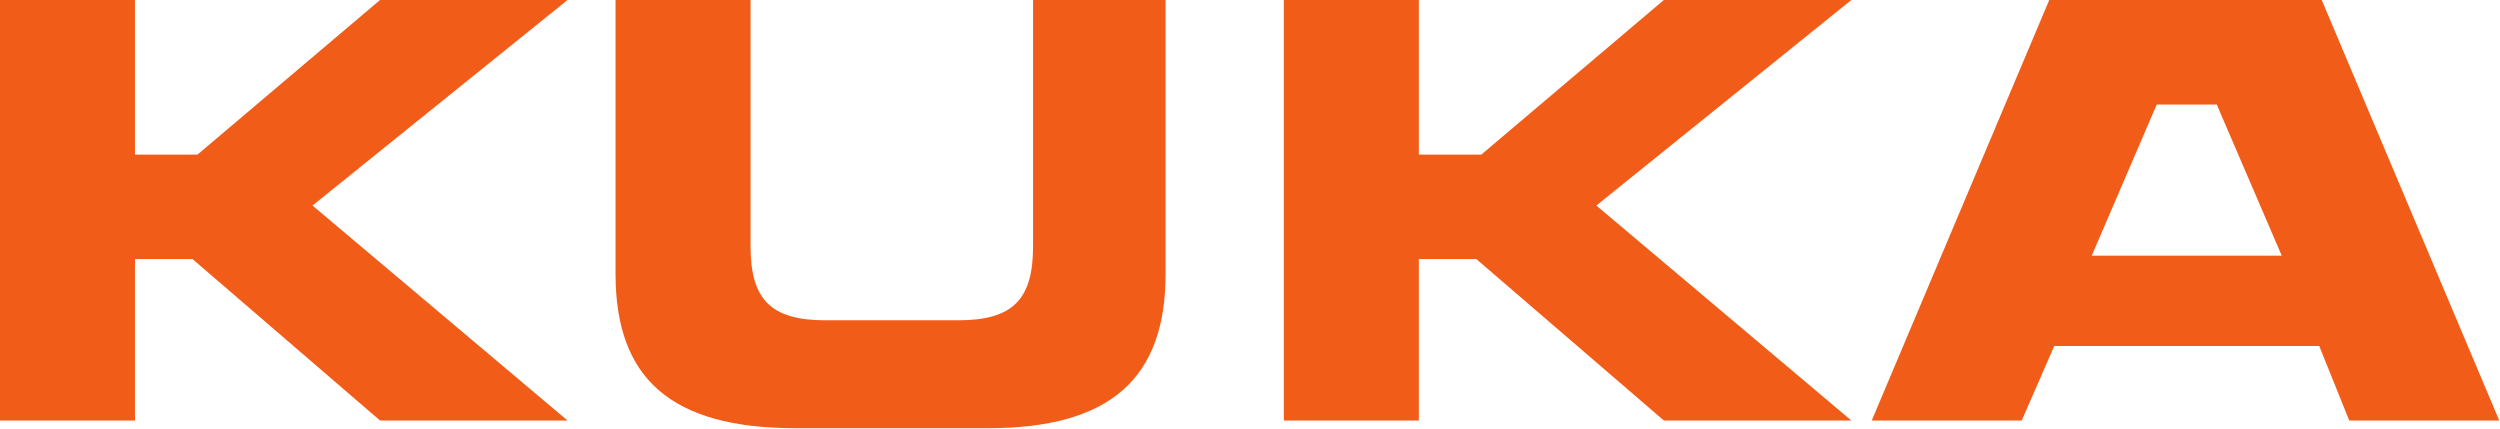
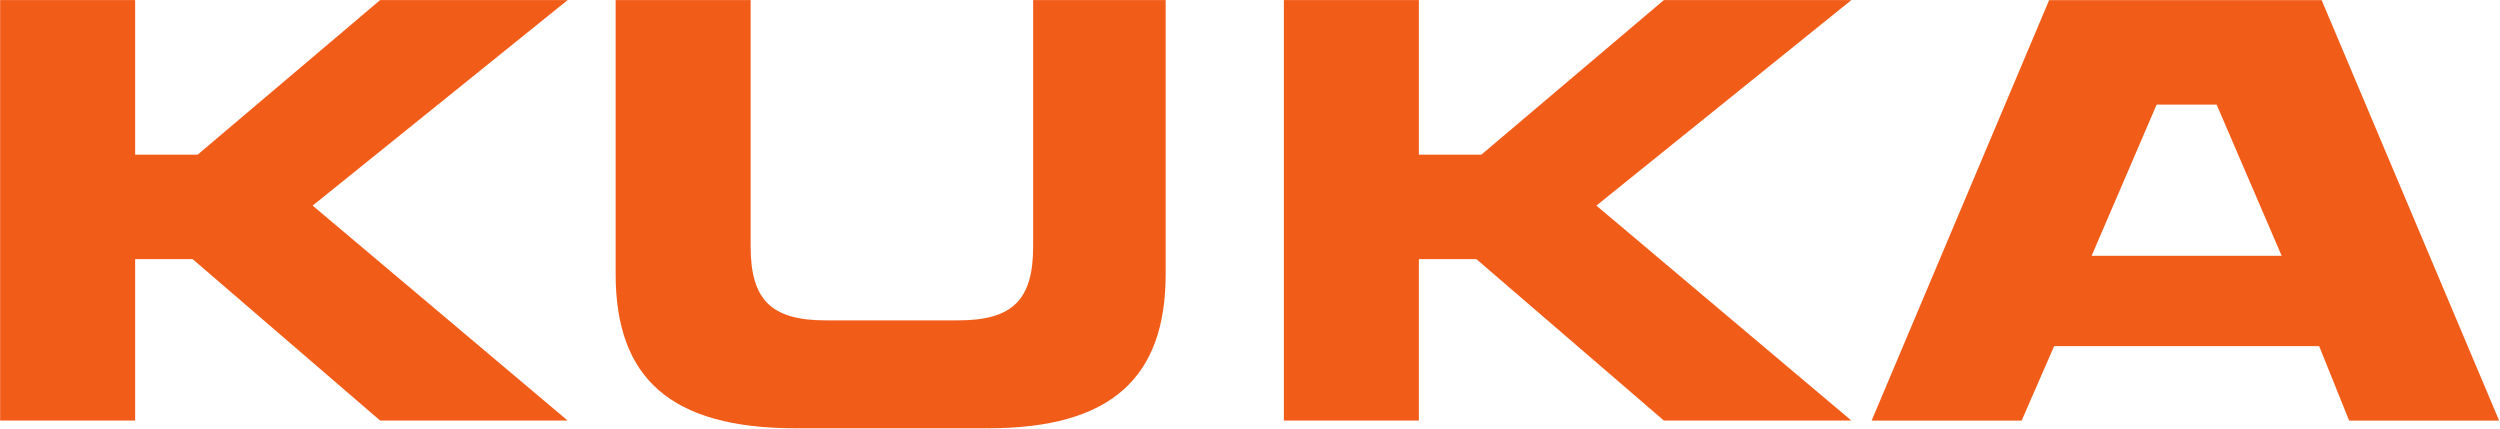
- <svg xmlns="http://www.w3.org/2000/svg" version="1.0" width="708.661" height="121.381" id="svg6053">
-   <defs id="defs6055">
-     <clipPath id="clp9">
-       <path d="M 0,842 L 594.96,842 L 594.96,0.015 L 0,0.015 L 0,842 z " id="path5367" />
+ <svg xmlns="http://www.w3.org/2000/svg" viewBox="0 0 708.66 121.38">
+   <defs>
+     <clipPath id="f">
+       <path d="M 0,842 L 594.96,842 L 594.96,0.015 L 0,0.015 L 0,842 z" />
    </clipPath>
-     <clipPath id="clp8">
-       <path d="M 0.362,842.44 L 595.64,842.44 L 595.64,0.555 L 0.362,0.555 L 0.362,842.44 z " id="path5362" />
+     <clipPath id="e">
+       <path d="M 0.362,842.44 L 595.64,842.44 L 595.64,0.555 L 0.362,0.555 L 0.362,842.44 z" />
    </clipPath>
-     <clipPath id="clp7">
-       <path d="M 52.685,802.76 L 222.76,802.76 L 222.76,763.08 L 52.685,763.08 L 52.685,802.76 z " id="path5357" />
+     <clipPath id="d">
+       <path d="M 52.685,802.76 L 222.76,802.76 L 222.76,763.08 L 52.685,763.08 L 52.685,802.76 z" />
    </clipPath>
-     <clipPath id="clp6">
-       <path d="M 0,842 L 594.96,842 L 594.96,0.015 L 0,0.015 L 0,842 z " id="path5351" />
+     <clipPath id="c">
+       <path d="M 0,842 L 594.96,842 L 594.96,0.015 L 0,0.015 L 0,842 z" />
    </clipPath>
-     <clipPath id="clp5">
-       <path d="M 0.362,842.44 L 595.64,842.44 L 595.64,0.555 L 0.362,0.555 L 0.362,842.44 z " id="path5346" />
+     <clipPath id="b">
+       <path d="M 0.362,842.44 L 595.64,842.44 L 595.64,0.555 L 0.362,0.555 L 0.362,842.44 z" />
    </clipPath>
-     <clipPath id="clp4">
-       <path d="M 52.685,802.76 L 222.76,802.76 L 222.76,763.08 L 52.685,763.08 L 52.685,802.76 z " id="path5341" />
+     <clipPath id="a">
+       <path d="M 52.685,802.76 L 222.76,802.76 L 222.76,763.08 L 52.685,763.08 L 52.685,802.76 z" />
    </clipPath>
  </defs>
-   <g transform="translate(-543.1177,2.132593)" id="layer1">
-     <g transform="matrix(7.785473,0,0,-7.785473,-5.952725,6190.141)" id="q4">
-       <clipPath id="clipPath6074">
-         <path d="M 52.685,802.76 L 222.76,802.76 L 222.76,763.08 L 52.685,763.08 L 52.685,802.76 z " id="path6076" />
-       </clipPath>
-       <g clip-path="url(#clp4)" id="g5343">
-         <clipPath id="clipPath6079">
-           <path d="M 0.362,842.44 L 595.64,842.44 L 595.64,0.555 L 0.362,0.555 L 0.362,842.44 z " id="path6081" />
-         </clipPath>
-         <g clip-path="url(#clp5)" id="g5348">
-           <clipPath id="clipPath6084">
-             <path d="M 0,842 L 594.96,842 L 594.96,0.015 L 0,0.015 L 0,842 z " id="path6086" />
-           </clipPath>
-           <g clip-path="url(#clp6)" id="g5353">
-             <g style="fill:none;stroke:none" id="q5">
-               <clipPath id="clipPath6090">
-                 <path d="M 52.685,802.76 L 222.76,802.76 L 222.76,763.08 L 52.685,763.08 L 52.685,802.76 z " id="path6092" />
-               </clipPath>
-               <g clip-path="url(#clp7)" id="g5359">
-                 <clipPath id="clipPath6095">
-                   <path d="M 0.362,842.44 L 595.64,842.44 L 595.64,0.555 L 0.362,0.555 L 0.362,842.44 z " id="path6097" />
-                 </clipPath>
-                 <g clip-path="url(#clp8)" id="g5364">
-                   <clipPath id="clipPath6100">
-                     <path d="M 0,842 L 594.96,842 L 594.96,0.015 L 0,0.015 L 0,842 z " id="path6102" />
-                   </clipPath>
-                   <g clip-path="url(#clp9)" id="g5369">
-                     <g style="fill:none;stroke:none" id="q6">
-                       <g transform="matrix(91.0272,0,0,15.5908,70.525,779.772)" id="xfrm7">
-                         <g id="q8">
-                           <g transform="translate(0,0.99999)" id="xfrm9">
-                             <path d="M 0,0 L 0.054,0 L 0.054,-0.361 L 0.079,-0.361 L 0.152,0 L 0.227,0 L 0.125,-0.48 L 0.227,-0.982 L 0.152,-0.982 L 0.077,-0.605 L 0.054,-0.605 L 0.054,-0.982 L 0,-0.982 L 0,0" style="fill:#f25c19;fill-rule:nonzero;stroke:none" id="path5375" />
-                           </g>
-                         </g>
-                         <g id="q10">
-                           <g transform="translate(0.51351,0.99999)" id="xfrm11">
-                             <path d="M 0,0 L 0.054,0 L 0.054,-0.361 L 0.079,-0.361 L 0.152,0 L 0.227,0 L 0.125,-0.48 L 0.227,-0.982 L 0.152,-0.982 L 0.077,-0.605 L 0.054,-0.605 L 0.054,-0.982 L 0,-0.982 L 0,0" style="fill:#f25c19;fill-rule:nonzero;stroke:none" id="path5379" />
-                           </g>
-                         </g>
-                         <g id="q12">
-                           <g transform="translate(0.24621,0.99999)" id="xfrm13">
-                             <path d="M 0,0 L 0.054,0 L 0.054,-0.575 C 0.054,-0.699 0.062,-0.748 0.084,-0.748 L 0.137,-0.748 C 0.159,-0.748 0.167,-0.699 0.167,-0.575 L 0.167,0 L 0.22,0 L 0.22,-0.64 C 0.22,-0.883 0.198,-1 0.149,-1 L 0.072,-1 C 0.022,-1 0,-0.883 0,-0.64 L 0,0" style="fill:#f25c19;fill-rule:nonzero;stroke:none" id="path5383" />
-                           </g>
-                         </g>
-                         <g id="q14">
-                           <g transform="translate(0.83666,0.40291)" id="xfrm15">
-                             <path d="M 0,0 L 0.026,0.353 L 0.05,0.353 L 0.076,0 L 0,0 z M 0.103,-0.385 L 0.163,-0.385 L 0.092,0.597 L -0.017,0.597 L -0.088,-0.385 L -0.028,-0.385 L -0.015,-0.211 L 0.091,-0.211 L 0.103,-0.385" style="fill:#f25c19;fill-rule:nonzero;stroke:none" id="path5387" />
-                           </g>
-                         </g>
-                       </g>
-                     </g>
-                   </g>
-                 </g>
-               </g>
+   <g clip-path="url(#a)" transform="matrix(7.78547 0 0 -7.78547 -549.07 6192.27)">
+     <g clip-path="url(#b)">
+       <g clip-path="url(#c)">
+         <g clip-path="url(#d)" fill="none">
+           <g clip-path="url(#e)">
+             <g clip-path="url(#f)">
+               <path d="M 0,0 L 0.054,0 L 0.054,-0.361 L 0.079,-0.361 L 0.152,0 L 0.227,0 L 0.125,-0.48 L 0.227,-0.982 L 0.152,-0.982 L 0.077,-0.605 L 0.054,-0.605 L 0.054,-0.982 L 0,-0.982 L 0,0" fill="#f25c19" transform="matrix(91.0272 0 0 15.5908 70.53 795.36)" />
+               <path d="M 0,0 L 0.054,0 L 0.054,-0.361 L 0.079,-0.361 L 0.152,0 L 0.227,0 L 0.125,-0.48 L 0.227,-0.982 L 0.152,-0.982 L 0.077,-0.605 L 0.054,-0.605 L 0.054,-0.982 L 0,-0.982 L 0,0" fill="#f25c19" transform="matrix(91.0272 0 0 15.5908 117.27 795.36)" />
+               <path d="M 0,0 L 0.054,0 L 0.054,-0.575 C 0.054,-0.699 0.062,-0.748 0.084,-0.748 L 0.137,-0.748 C 0.159,-0.748 0.167,-0.699 0.167,-0.575 L 0.167,0 L 0.22,0 L 0.22,-0.64 C 0.22,-0.883 0.198,-1 0.149,-1 L 0.072,-1 C 0.022,-1 0,-0.883 0,-0.64 L 0,0" fill="#f25c19" transform="matrix(91.0272 0 0 15.5908 92.94 795.36)" />
+               <path d="M 0,0 L 0.026,0.353 L 0.05,0.353 L 0.076,0 L 0,0 z M 0.103,-0.385 L 0.163,-0.385 L 0.092,0.597 L -0.017,0.597 L -0.088,-0.385 L -0.028,-0.385 L -0.015,-0.211 L 0.091,-0.211 L 0.103,-0.385" fill="#f25c19" transform="matrix(91.0272 0 0 15.5908 146.68 786.05)" />
            </g>
          </g>
        </g>
      </g>
    </g>
  </g>
</svg>
